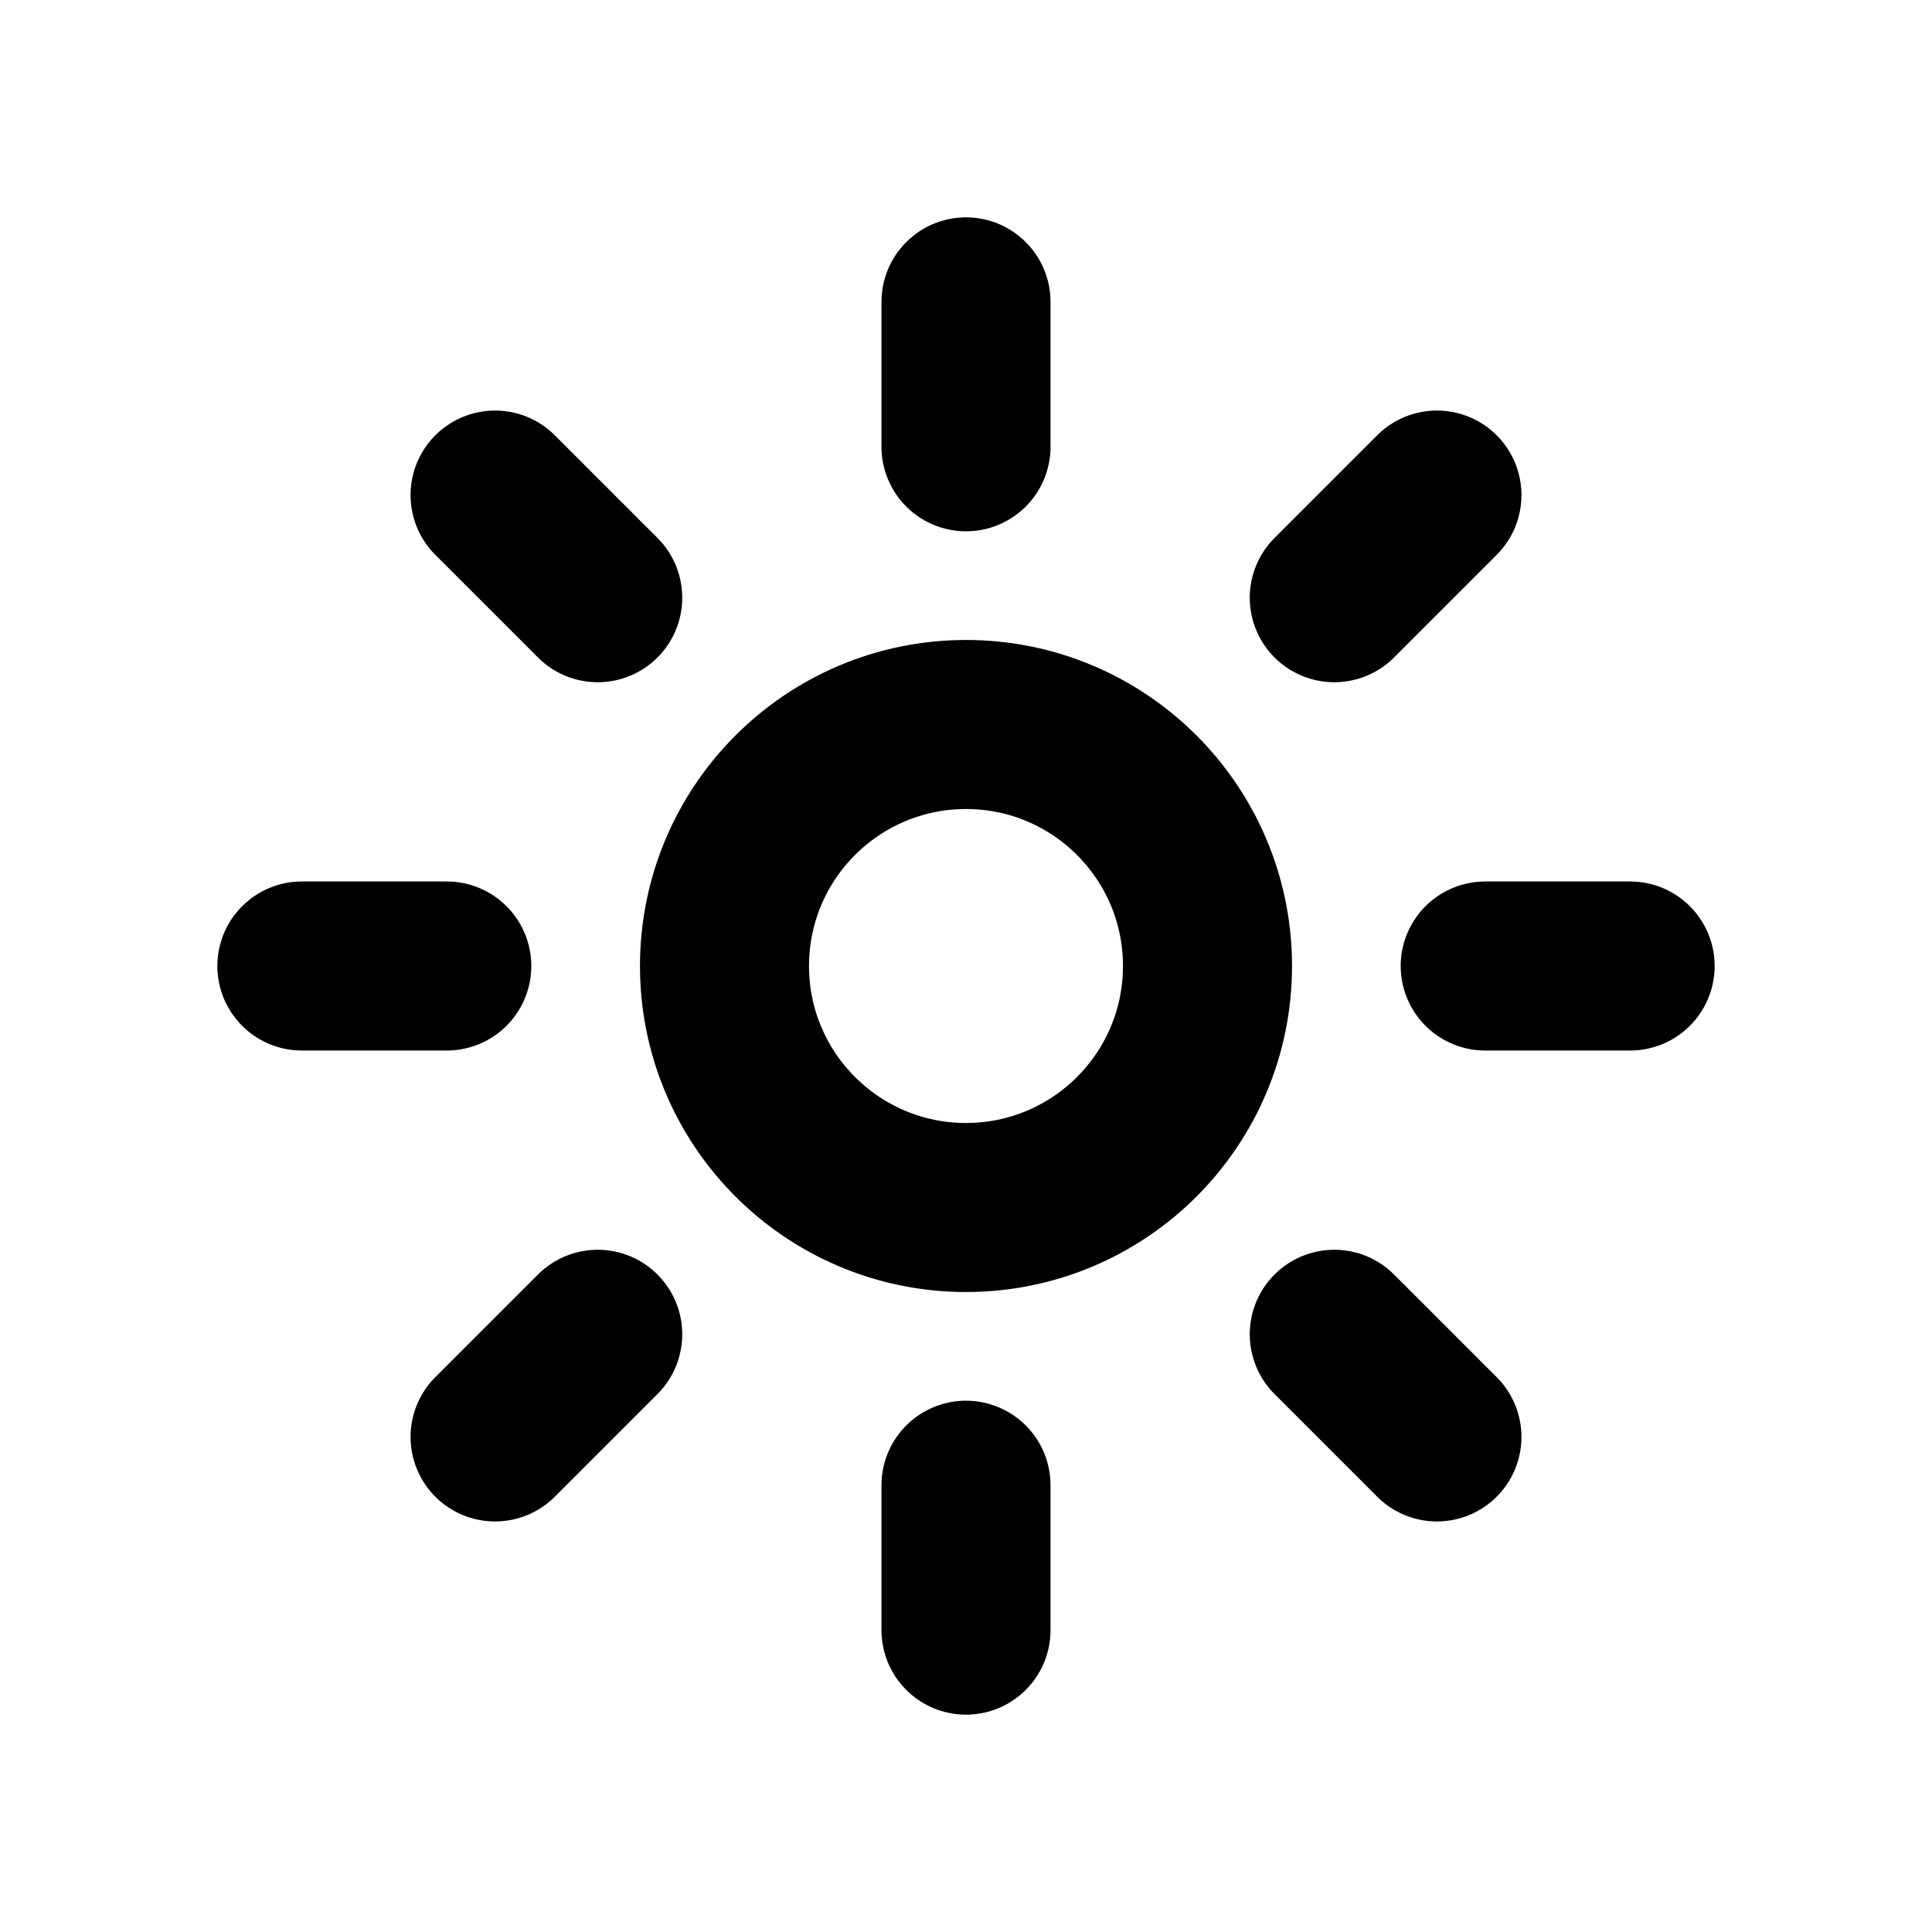
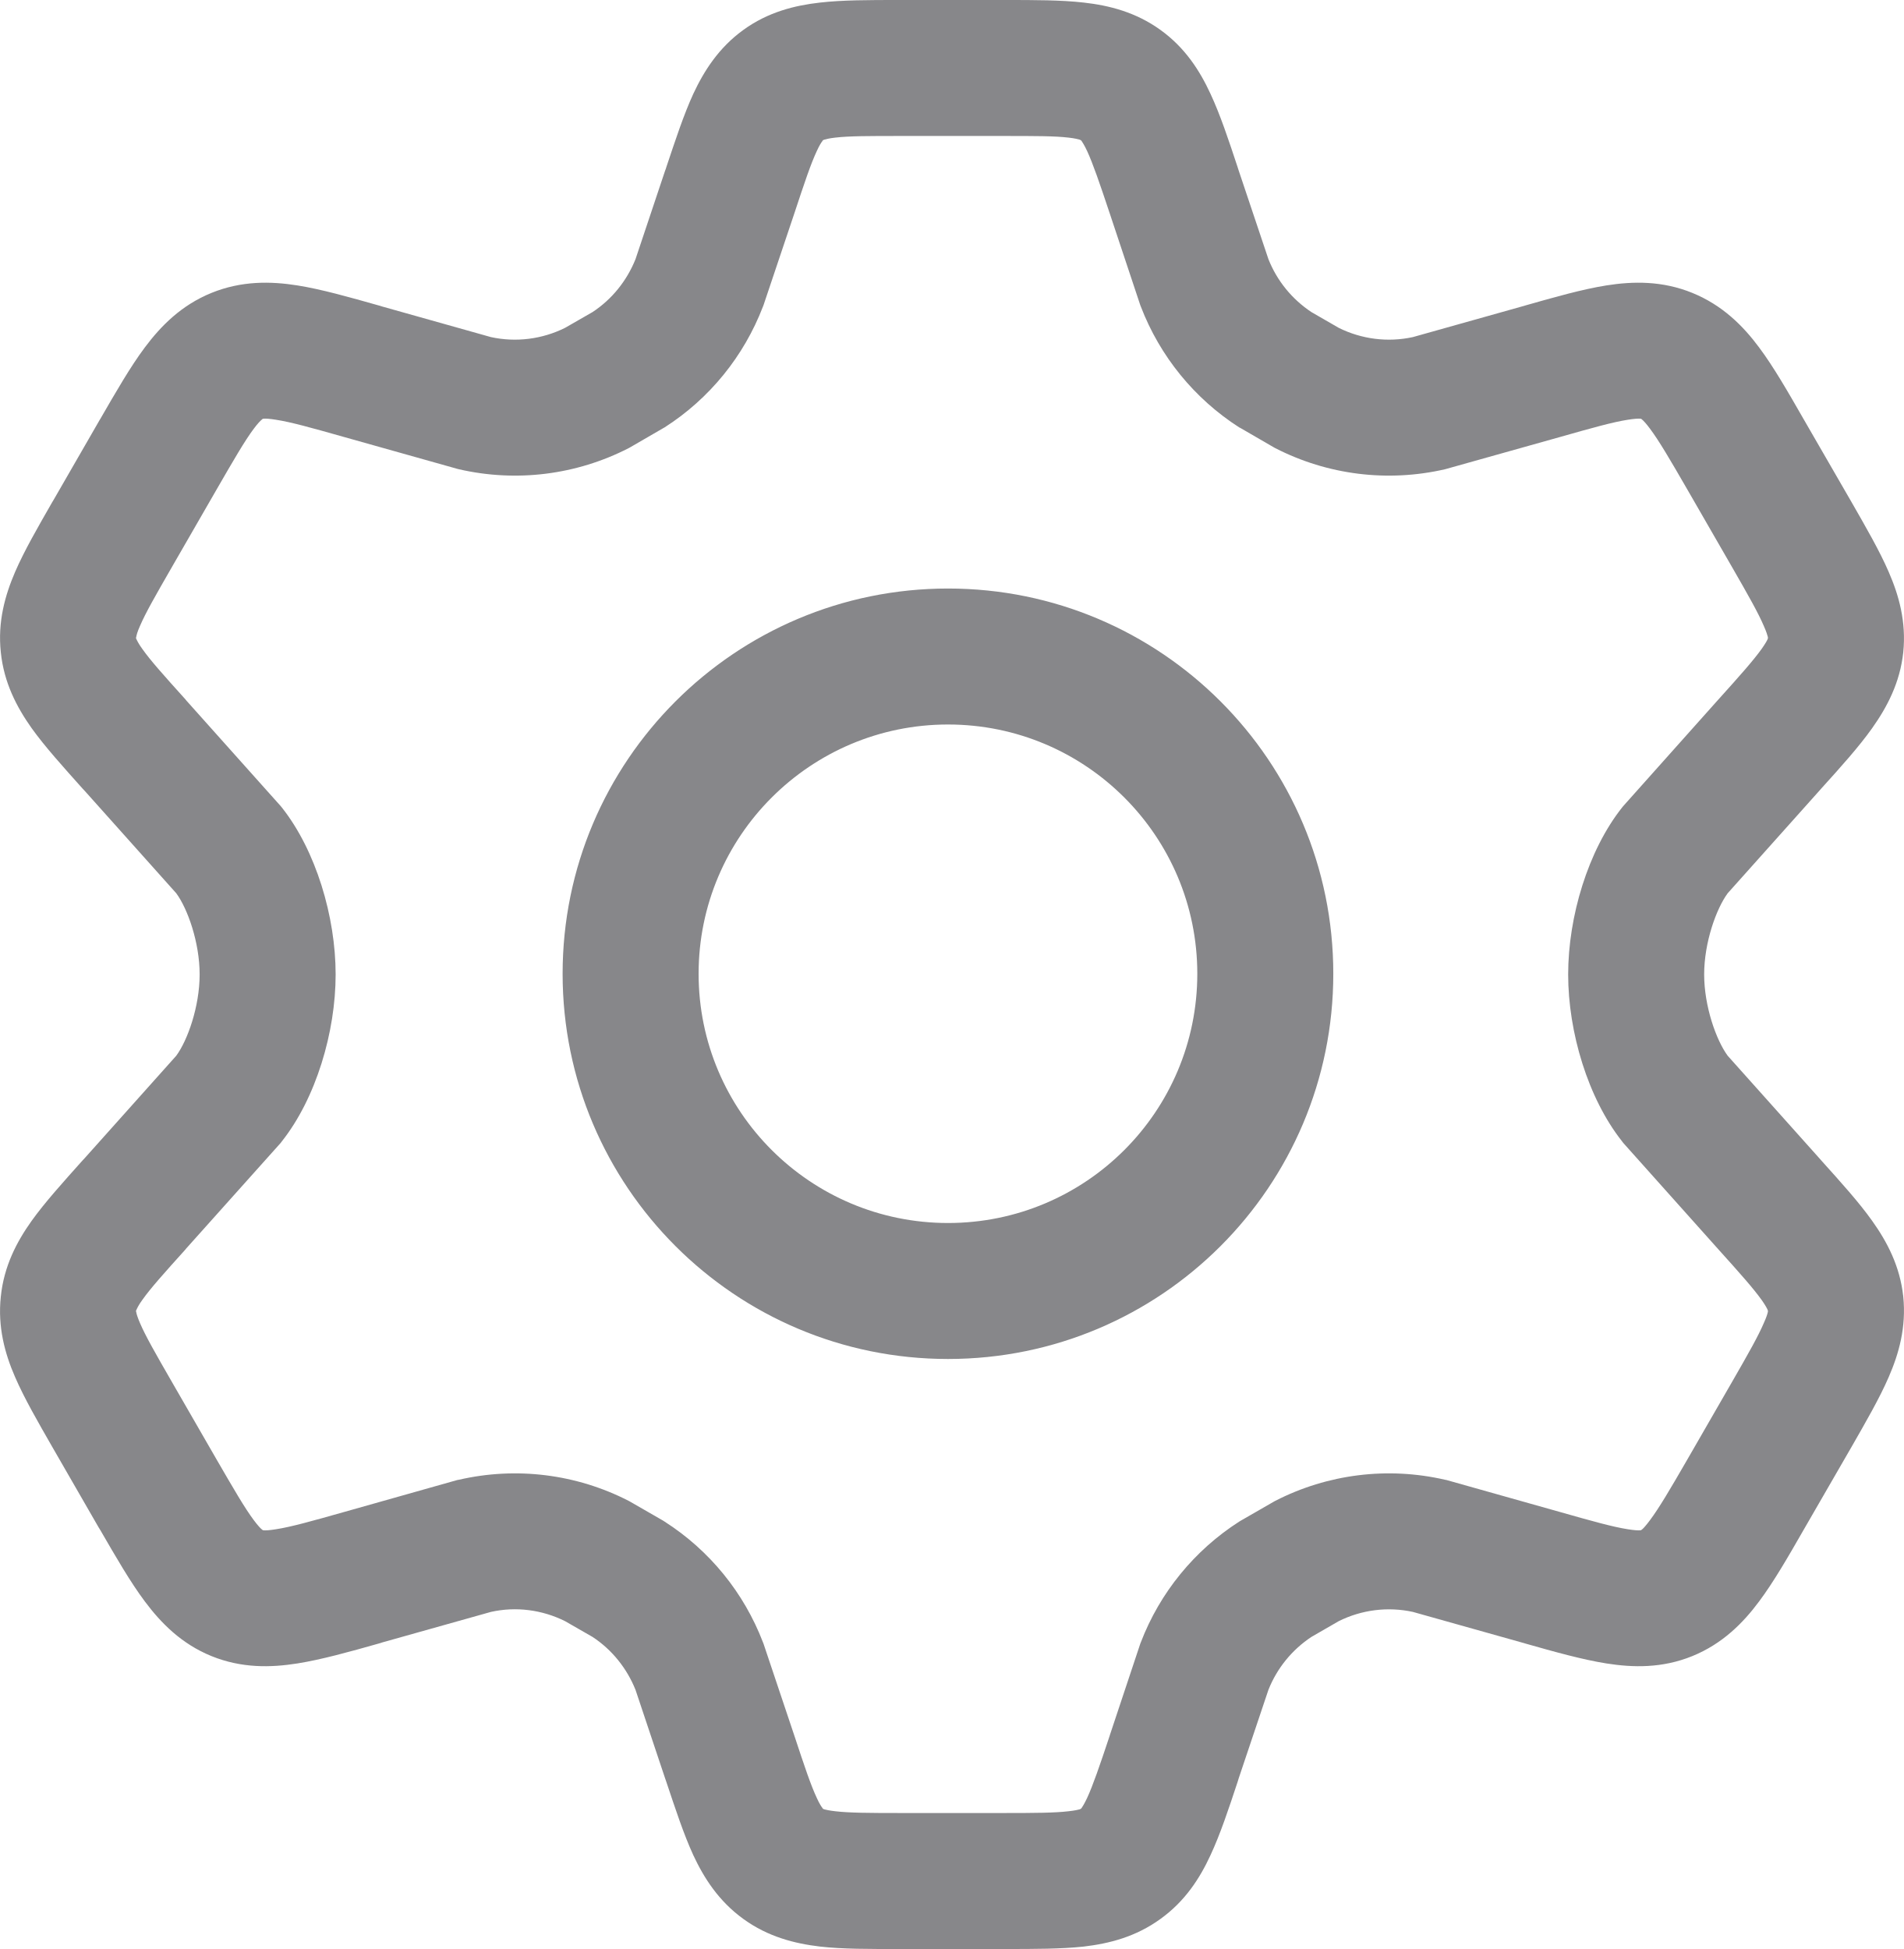
- <svg xmlns="http://www.w3.org/2000/svg" width="16" height="16" viewBox="0 0 16 16" fill="none">
-   <circle cx="8" cy="8" r="2" stroke="currentColor" stroke-width="1.4" />
-   <path d="M8 2.5v1.2M8 12.3v1.2M2.5 8h1.2M12.3 8h1.2M4.1 4.1l.85.85M11.05 11.05l.85.85M11.9 4.1l-.85.85M4.95 11.05l-.85.85" stroke="currentColor" stroke-width="1.4" stroke-linecap="round" />
+ <svg xmlns="http://www.w3.org/2000/svg" preserveAspectRatio="xMidYMid meet" overflow="visible" style="display: block;" width="14" height="14.333" viewBox="0 0 14 14.333" fill="none">
+   <g id="elements">
+     <path id="Icon" d="M7.395 4.76837e-06C7.606 -2.13442e-05 7.804 -0 7.97 0.019C8.156 0.04 8.351 0.089 8.533 0.22C8.715 0.351 8.823 0.521 8.901 0.69C8.972 0.842 9.035 1.031 9.101 1.231L9.108 1.253L9.327 1.906C9.39 2.065 9.501 2.201 9.643 2.295L9.844 2.411C10.013 2.495 10.205 2.519 10.389 2.479L11.19 2.254L11.214 2.247C11.432 2.185 11.636 2.127 11.812 2.099C12.008 2.068 12.223 2.064 12.444 2.154C12.665 2.244 12.817 2.396 12.935 2.555C13.042 2.698 13.148 2.883 13.261 3.08L13.615 3.693C13.721 3.878 13.821 4.051 13.888 4.206C13.963 4.378 14.018 4.573 13.995 4.797C13.971 5.021 13.876 5.2 13.767 5.354C13.67 5.491 13.536 5.64 13.393 5.798L13.379 5.814L13.378 5.815L12.704 6.569C12.62 6.683 12.531 6.931 12.531 7.166C12.531 7.401 12.62 7.65 12.704 7.764L13.379 8.519L13.393 8.535C13.536 8.694 13.67 8.842 13.767 8.979C13.876 9.132 13.971 9.311 13.995 9.535C14.018 9.76 13.963 9.955 13.888 10.127C13.821 10.282 13.721 10.455 13.615 10.64L13.261 11.253C13.148 11.45 13.042 11.634 12.935 11.777C12.817 11.936 12.665 12.089 12.444 12.179C12.223 12.269 12.008 12.264 11.812 12.233C11.636 12.205 11.432 12.148 11.214 12.086L11.19 12.079L10.389 11.854C10.205 11.814 10.013 11.838 9.844 11.922L9.643 12.038C9.501 12.132 9.39 12.268 9.327 12.427L9.108 13.079L9.101 13.102C9.035 13.302 8.972 13.491 8.901 13.643C8.823 13.812 8.715 13.981 8.533 14.112C8.351 14.244 8.156 14.293 7.97 14.315C7.804 14.333 7.606 14.333 7.395 14.333H6.605C6.394 14.333 6.195 14.334 6.029 14.315C5.844 14.293 5.648 14.244 5.466 14.112C5.285 13.981 5.177 13.812 5.098 13.643C5.028 13.491 4.966 13.302 4.899 13.102L4.891 13.079L4.673 12.427C4.609 12.268 4.5 12.132 4.357 12.038L4.155 11.922C3.986 11.838 3.794 11.813 3.61 11.854L2.809 12.079L2.787 12.086C2.568 12.148 2.363 12.205 2.187 12.233C1.991 12.264 1.777 12.269 1.555 12.179C1.334 12.089 1.184 11.936 1.065 11.777C0.958 11.634 0.852 11.45 0.738 11.253L0.725 11.232L0.384 10.64C0.278 10.455 0.178 10.282 0.111 10.127C0.036 9.955 -0.018 9.759 0.006 9.535C0.029 9.311 0.123 9.132 0.232 8.979C0.33 8.842 0.464 8.694 0.606 8.535L0.621 8.519L0.622 8.518L1.296 7.764C1.38 7.65 1.468 7.401 1.468 7.166C1.468 6.931 1.38 6.683 1.296 6.569L0.622 5.815L0.621 5.814L0.606 5.798C0.464 5.639 0.33 5.491 0.232 5.354C0.123 5.2 0.029 5.021 0.006 4.797C-0.018 4.573 0.037 4.378 0.111 4.206C0.178 4.051 0.278 3.878 0.384 3.693C0.388 3.687 0.392 3.68 0.396 3.673L0.725 3.102C0.729 3.094 0.734 3.087 0.738 3.08C0.852 2.883 0.958 2.698 1.065 2.555C1.184 2.396 1.334 2.244 1.555 2.154C1.777 2.064 1.991 2.068 2.187 2.099C2.363 2.127 2.568 2.185 2.787 2.247C2.795 2.249 2.803 2.252 2.81 2.254L3.61 2.479C3.794 2.519 3.986 2.495 4.155 2.411L4.357 2.295C4.5 2.201 4.609 2.065 4.673 1.906L4.891 1.254C4.894 1.247 4.897 1.239 4.899 1.231C4.966 1.031 5.028 0.842 5.098 0.69C5.177 0.521 5.285 0.351 5.466 0.22C5.648 0.088 5.844 0.04 6.029 0.019C6.195 -0 6.394 -2.1372e-05 6.605 4.76837e-06H7.395ZM6.629 1C6.386 1 6.245 1 6.142 1.012C6.096 1.017 6.073 1.024 6.061 1.027C6.056 1.029 6.052 1.031 6.052 1.031H6.051C6.051 1.032 6.049 1.034 6.047 1.038C6.039 1.048 6.025 1.069 6.006 1.111C5.962 1.205 5.917 1.339 5.841 1.569L5.614 2.245L5.61 2.255C5.47 2.62 5.217 2.932 4.887 3.143L4.878 3.148L4.633 3.29L4.622 3.296C4.238 3.493 3.796 3.548 3.375 3.451L3.363 3.448L2.538 3.216C2.287 3.145 2.14 3.104 2.03 3.087C1.981 3.079 1.954 3.078 1.941 3.079C1.936 3.079 1.932 3.08 1.932 3.08L1.925 3.086C1.915 3.094 1.896 3.113 1.866 3.153C1.799 3.243 1.723 3.374 1.592 3.601L1.263 4.172C1.141 4.384 1.07 4.508 1.029 4.604C1.01 4.646 1.004 4.671 1.002 4.683C1.001 4.687 1 4.691 1 4.691V4.693C1 4.693 1.001 4.697 1.004 4.702C1.009 4.713 1.02 4.736 1.047 4.773C1.107 4.858 1.202 4.964 1.366 5.146V5.147L2.064 5.928L2.073 5.939C2.323 6.255 2.468 6.741 2.468 7.166C2.468 7.591 2.323 8.077 2.073 8.393L2.064 8.405L1.366 9.185V9.186C1.202 9.368 1.107 9.474 1.047 9.559C1.019 9.597 1.009 9.62 1.004 9.631C1.002 9.635 1 9.638 1 9.639V9.641C1 9.641 1.001 9.645 1.002 9.65C1.004 9.663 1.011 9.687 1.029 9.729C1.07 9.825 1.141 9.949 1.263 10.161L1.592 10.732C1.723 10.958 1.799 11.089 1.866 11.179C1.896 11.219 1.915 11.239 1.925 11.247C1.929 11.251 1.932 11.252 1.932 11.252V11.253C1.932 11.253 1.936 11.254 1.941 11.254C1.954 11.255 1.981 11.254 2.03 11.246C2.14 11.229 2.287 11.188 2.538 11.117L3.363 10.884L3.375 10.882C3.796 10.785 4.238 10.84 4.622 11.037L4.633 11.043L4.878 11.184L4.887 11.19C5.217 11.401 5.47 11.712 5.61 12.077L5.614 12.087L5.841 12.764C5.917 12.994 5.962 13.128 6.006 13.222C6.025 13.264 6.039 13.285 6.047 13.295C6.05 13.299 6.051 13.302 6.051 13.302H6.052C6.053 13.302 6.056 13.304 6.061 13.306C6.073 13.309 6.097 13.315 6.142 13.32C6.245 13.332 6.386 13.333 6.629 13.333H7.372C7.615 13.333 7.755 13.332 7.857 13.32C7.903 13.315 7.928 13.309 7.939 13.306C7.944 13.304 7.947 13.302 7.947 13.302H7.948C7.948 13.302 7.95 13.299 7.954 13.295C7.961 13.285 7.974 13.264 7.994 13.222C8.037 13.128 8.083 12.995 8.16 12.764V12.763L8.385 12.087L8.389 12.077C8.529 11.712 8.783 11.401 9.112 11.19L9.122 11.184L9.367 11.043L9.378 11.037C9.762 10.84 10.204 10.785 10.625 10.882L10.636 10.884L11.463 11.117C11.713 11.188 11.86 11.229 11.969 11.246C12.019 11.254 12.046 11.255 12.058 11.254C12.064 11.254 12.067 11.253 12.067 11.253L12.068 11.252C12.069 11.251 12.071 11.25 12.075 11.247C12.085 11.239 12.103 11.219 12.133 11.179C12.2 11.089 12.277 10.959 12.408 10.732L12.737 10.161C12.859 9.949 12.929 9.825 12.97 9.729C12.989 9.687 12.996 9.663 12.999 9.65C13 9.645 13 9.641 13 9.641V9.639C12.999 9.638 12.998 9.635 12.997 9.631C12.992 9.62 12.98 9.597 12.953 9.559C12.892 9.474 12.798 9.368 12.634 9.186L11.936 8.405L11.927 8.393C11.677 8.077 11.531 7.591 11.531 7.166C11.531 6.741 11.677 6.255 11.927 5.939L11.936 5.928L12.633 5.147L12.634 5.146C12.798 4.964 12.892 4.858 12.953 4.773C12.98 4.735 12.992 4.713 12.997 4.702C12.999 4.697 13 4.693 13 4.693V4.691C13 4.691 13 4.687 12.999 4.683C12.996 4.671 12.989 4.647 12.97 4.604C12.929 4.508 12.859 4.384 12.737 4.172L12.408 3.601C12.277 3.374 12.2 3.243 12.133 3.153C12.103 3.113 12.085 3.094 12.075 3.086C12.071 3.082 12.068 3.08 12.068 3.08H12.067C12.067 3.08 12.064 3.079 12.058 3.079C12.046 3.078 12.019 3.079 11.969 3.087C11.86 3.104 11.713 3.145 11.463 3.216L10.636 3.448L10.625 3.451C10.204 3.548 9.762 3.493 9.378 3.296L9.367 3.29L9.122 3.148L9.112 3.143C8.783 2.932 8.529 2.62 8.389 2.255L8.385 2.245L8.16 1.569C8.083 1.338 8.037 1.205 7.994 1.111C7.974 1.069 7.961 1.048 7.954 1.038C7.95 1.034 7.948 1.031 7.948 1.031H7.947C7.946 1.031 7.944 1.029 7.939 1.027C7.928 1.024 7.903 1.017 7.857 1.012C7.755 1 7.614 1 7.372 1H6.629ZM6.971 4.328C8.536 4.328 9.804 5.596 9.804 7.161C9.804 8.726 8.536 9.994 6.971 9.994C5.407 9.994 4.137 8.726 4.137 7.161C4.137 5.596 5.407 4.328 6.971 4.328ZM6.971 5.328C5.959 5.328 5.137 6.149 5.137 7.161C5.137 8.174 5.959 8.994 6.971 8.994C7.984 8.994 8.804 8.174 8.804 7.161C8.804 6.149 7.984 5.328 6.971 5.328Z" fill="#87878A" />
+   </g>
</svg>
